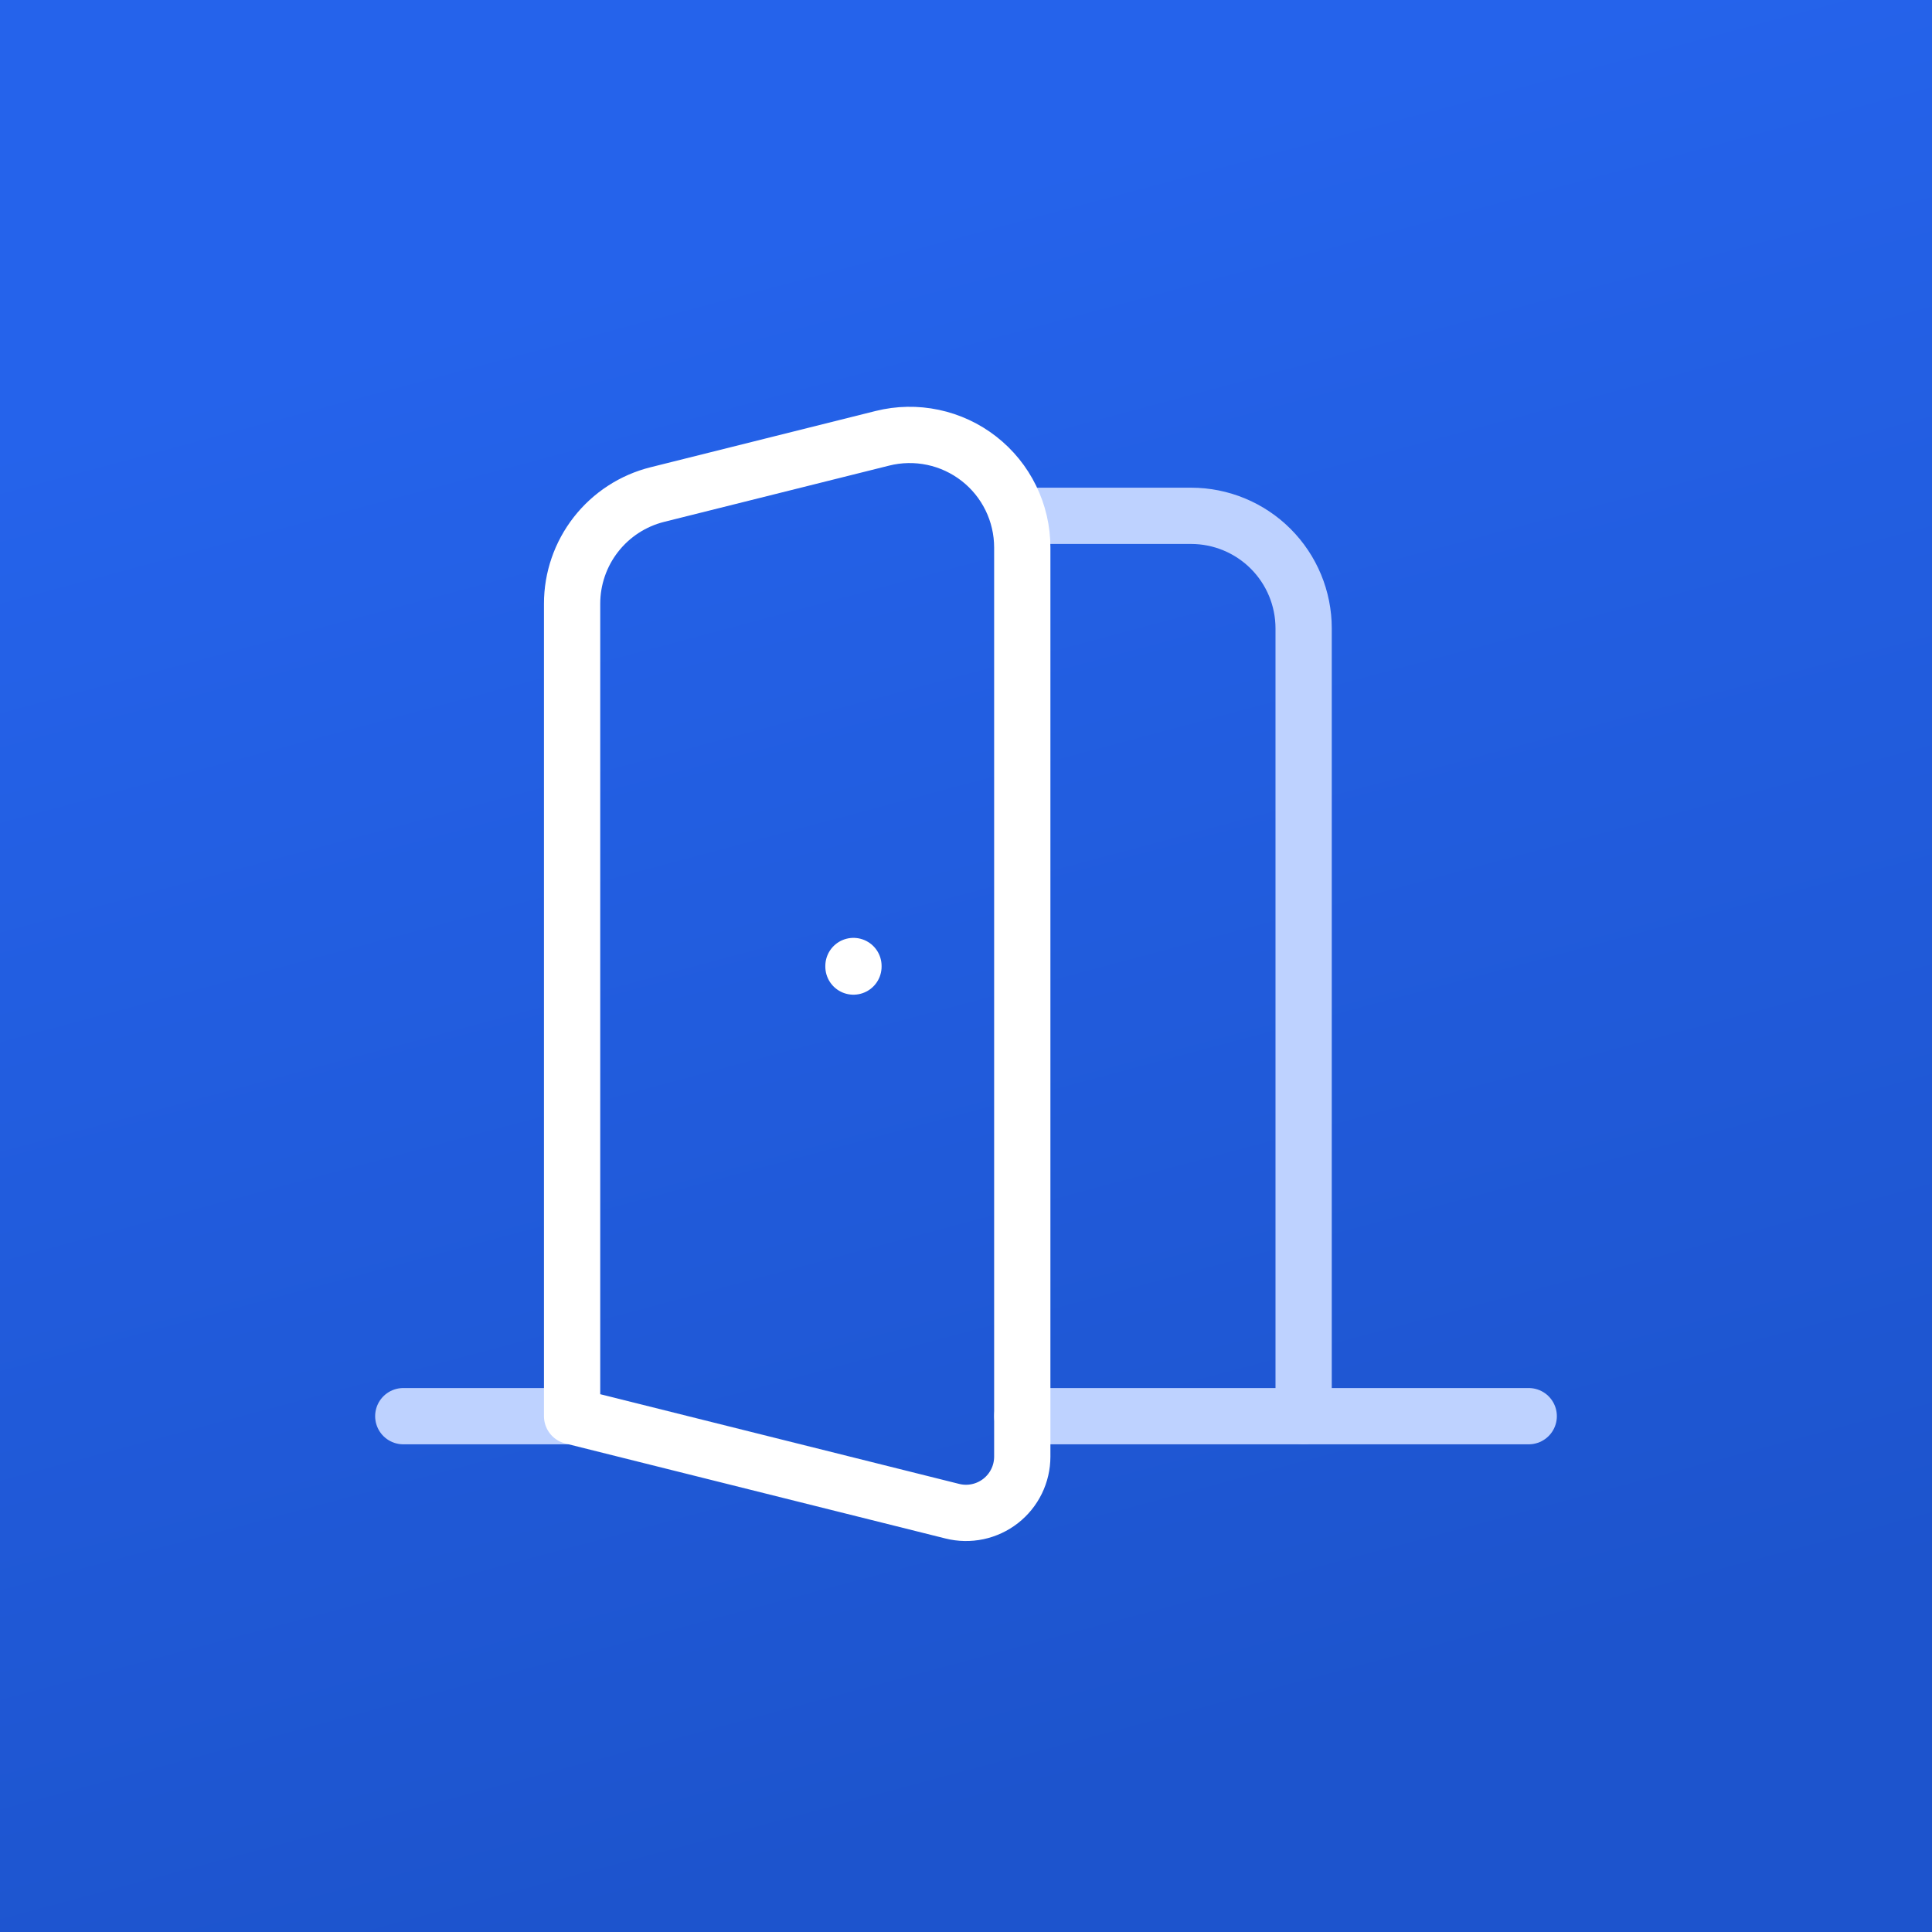
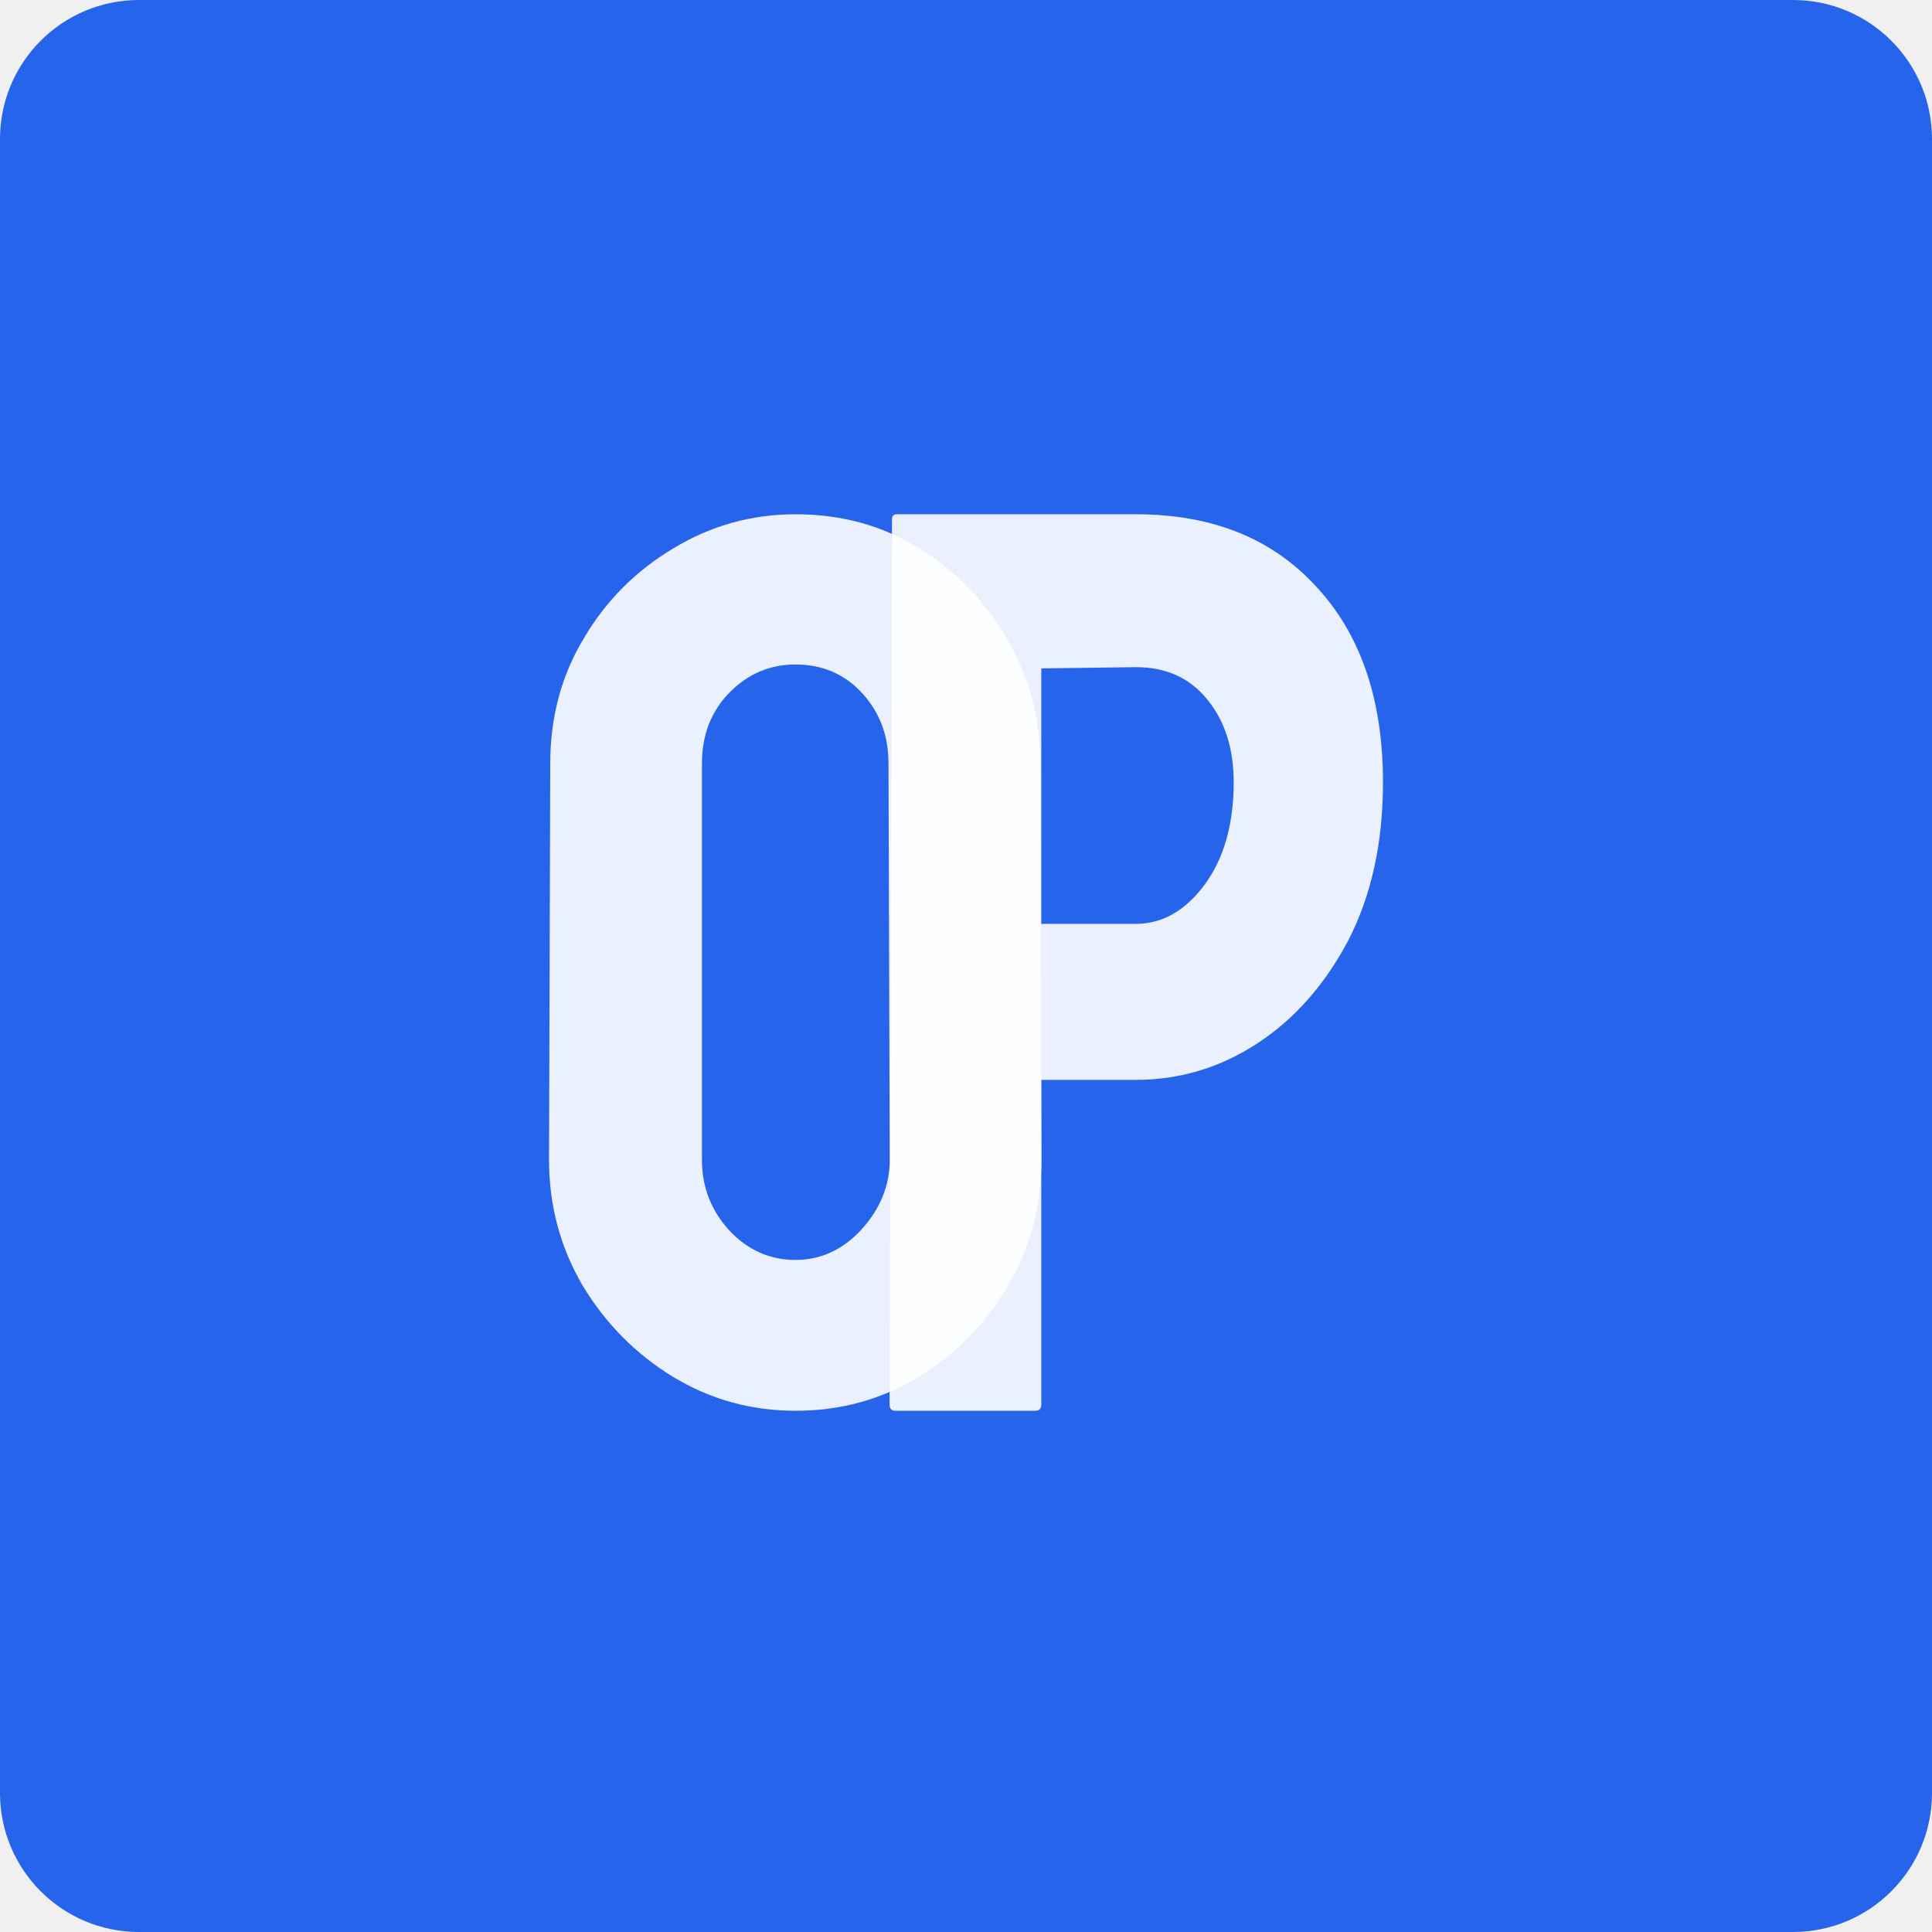
- <svg xmlns="http://www.w3.org/2000/svg" width="824" height="824" viewBox="0 0 824 824" fill="none">
-   <rect width="824" height="824" fill="#007BFF" fill-opacity="0.3" />
-   <path d="M0 0L824 0V824H0L0 0Z" fill="url(#paint0_linear_0_131)" />
-   <path d="M436 220H508C520.73 220 532.939 225.057 541.941 234.059C550.943 243.061 556 255.27 556 268V604" stroke="#BED2FF" stroke-width="24" stroke-linecap="round" stroke-linejoin="round" />
-   <path d="M172 604H244" stroke="#BED2FF" stroke-width="24" stroke-linecap="round" stroke-linejoin="round" />
-   <path d="M436 604H652" stroke="#BED2FF" stroke-width="24" stroke-linecap="round" stroke-linejoin="round" />
-   <path d="M364 412V412.24" stroke="white" stroke-width="24" stroke-linecap="round" stroke-linejoin="round" />
-   <path d="M436 233.488V621.256C435.999 624.902 435.168 628.499 433.569 631.775C431.97 635.052 429.646 637.92 426.772 640.164C423.899 642.408 420.553 643.968 416.987 644.726C413.421 645.483 409.729 645.418 406.192 644.536L244 604V257.488C244.002 246.784 247.581 236.388 254.169 227.952C260.757 219.516 269.976 213.524 280.36 210.928L376.36 186.928C383.434 185.16 390.818 185.026 397.951 186.538C405.084 188.05 411.779 191.167 417.528 195.652C423.277 200.138 427.928 205.874 431.129 212.426C434.329 218.978 435.995 226.196 436 233.488Z" stroke="white" stroke-width="24" stroke-linecap="round" stroke-linejoin="round" />
-   <defs>
-     <linearGradient id="paint0_linear_0_131" x1="353" y1="93" x2="528" y2="747.5" gradientUnits="userSpaceOnUse">
-       <stop stop-color="#2563EB" />
-       <stop offset="1" stop-color="#1D54CD" />
-     </linearGradient>
-   </defs>
+ <svg xmlns="http://www.w3.org/2000/svg" width="278" height="278" viewBox="0 0 278 278" fill="none">
+   <rect width="278" height="278" rx="20" fill="#2664EB" />
+   <path d="M148.959 203H128.873C128.291 203 128 202.698 128 202.095L128.349 74.724C128.349 74.241 128.582 74 129.048 74H163.456C174.402 74 183.048 77.47 189.394 84.41C195.798 91.29 199 100.675 199 112.564C199 121.255 197.341 128.829 194.022 135.286C190.645 141.684 186.279 146.632 180.923 150.133C175.566 153.633 169.744 155.383 163.456 155.383H149.833V202.095C149.833 202.698 149.542 203 148.959 203ZM163.456 95.998L149.833 96.179V132.933H163.456C167.241 132.933 170.53 131.062 173.325 127.32C176.119 123.518 177.517 118.599 177.517 112.564C177.517 107.736 176.265 103.783 173.761 100.705C171.258 97.567 167.823 95.998 163.456 95.998Z" fill="white" fill-opacity="0.9" />
+   <path d="M114.47 203C108.074 203 102.177 201.36 96.779 198.079C91.439 194.798 87.127 190.434 83.841 184.986C80.614 179.479 79 173.445 79 166.884L79.176 109.853C79.176 103.174 80.79 97.17 84.017 91.839C87.185 86.449 91.469 82.143 96.867 78.921C102.265 75.64 108.133 74 114.47 74C121.042 74 126.939 75.611 132.161 78.833C137.442 82.055 141.667 86.39 144.835 91.839C148.063 97.228 149.676 103.233 149.676 109.853L149.852 166.884C149.852 173.445 148.268 179.45 145.099 184.898C141.872 190.405 137.589 194.798 132.249 198.079C126.91 201.36 120.983 203 114.47 203ZM114.47 181.295C118.108 181.295 121.277 179.83 123.976 176.901C126.675 173.913 128.025 170.574 128.025 166.884L127.848 109.853C127.848 105.869 126.587 102.501 124.064 99.747C121.541 96.994 118.343 95.617 114.47 95.617C110.774 95.617 107.605 96.965 104.965 99.659C102.324 102.354 101.004 105.752 101.004 109.853V166.884C101.004 170.809 102.324 174.206 104.965 177.077C107.605 179.889 110.774 181.295 114.47 181.295Z" fill="white" fill-opacity="0.9" />
</svg>
